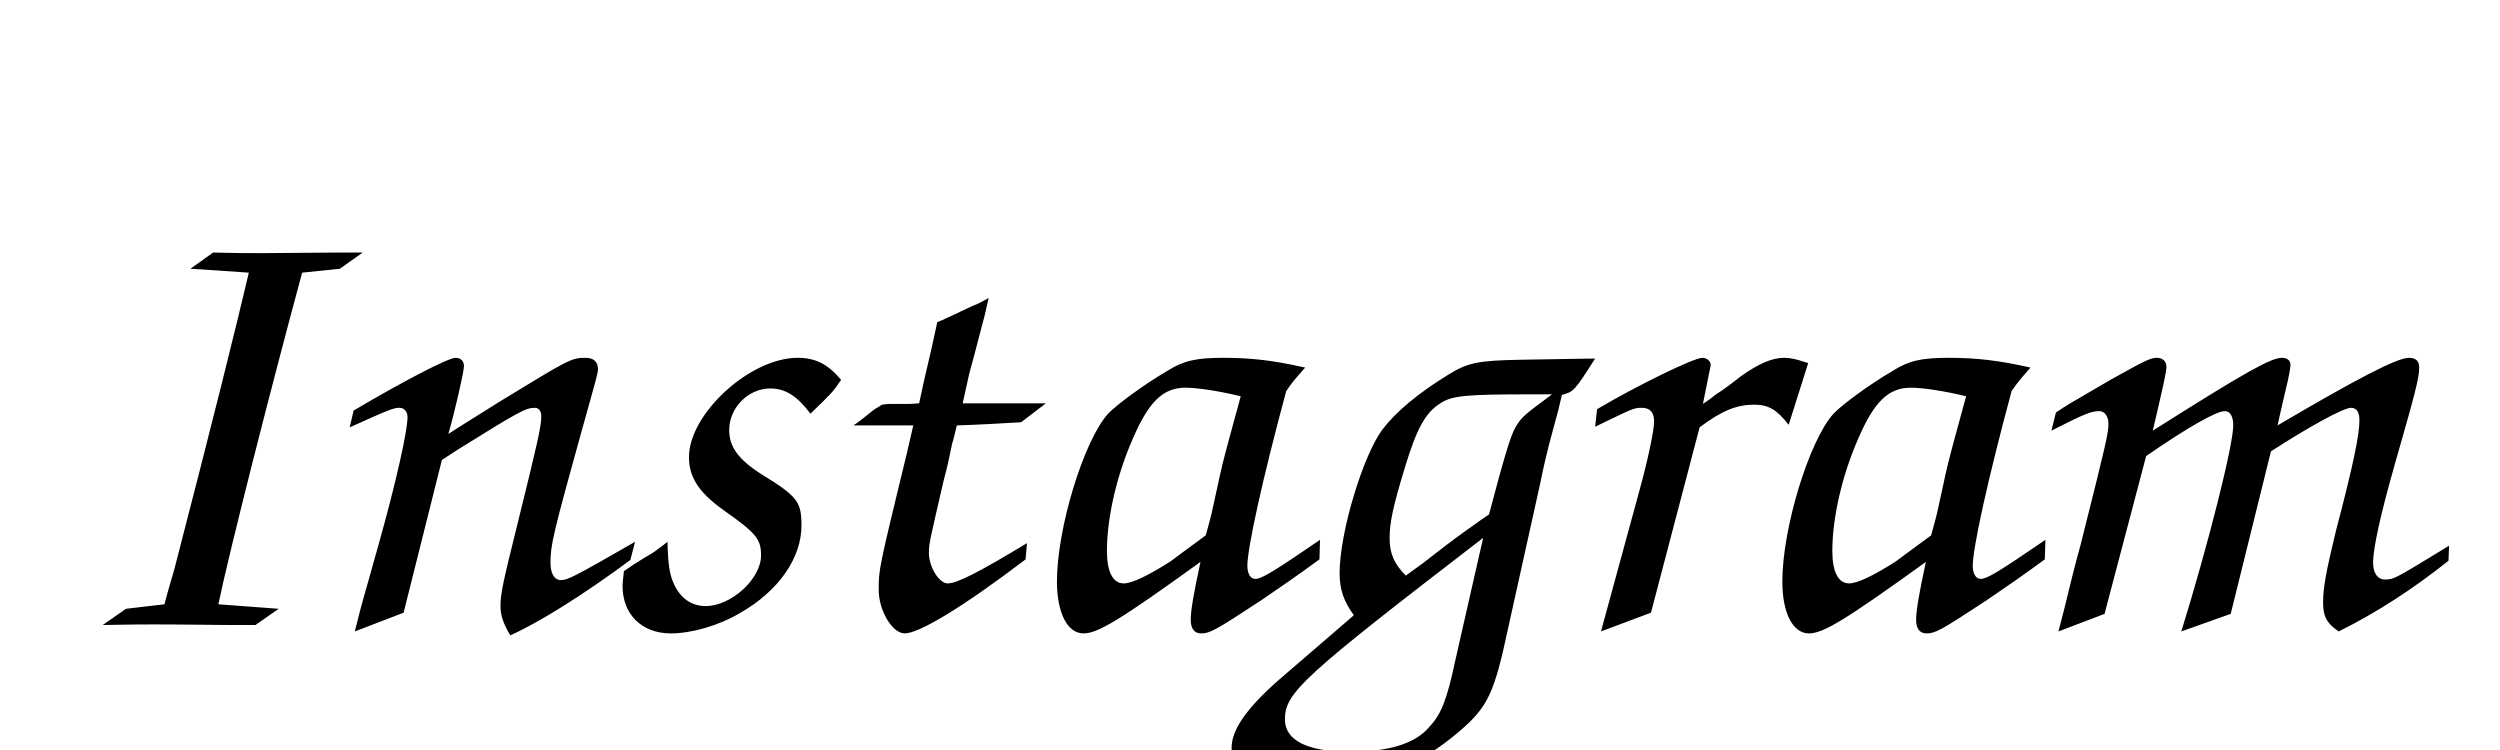
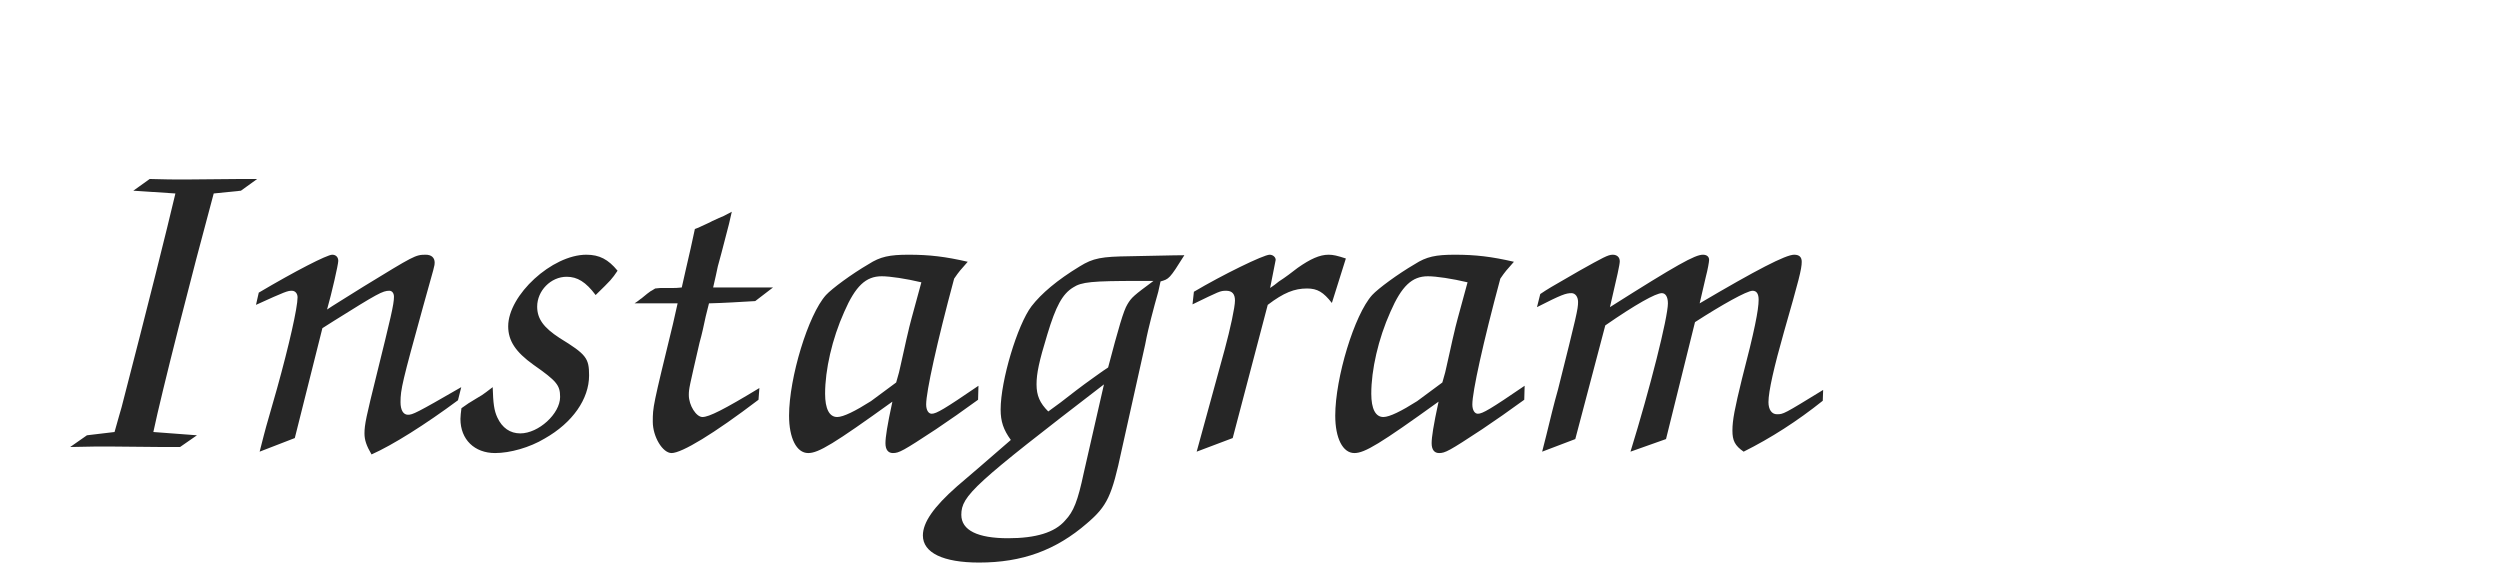
- <svg xmlns="http://www.w3.org/2000/svg" viewBox="0 0 200 60" width="200" height="60">
-   <defs>
-     <style>
-       @font-face {
-         font-family: 'Billabong';
-         src: url('https://cdn.jsdelivr.net/gh/milktronics/beaglegag@master/public/fonts/billabong-webfont.woff2') format('woff2');
-       }
-       text {
-         font-family: 'Billabong', cursive;
-         font-size: 52px;
-         fill: #000;
-       }
-     </style>
-   </defs>
-   <text x="4" y="50">Instagram</text>
+ <svg xmlns="http://www.w3.org/2000/svg" viewBox="0 0 310 68" width="175" height="40">
+   <text x="4" y="54" style="font-family: 'Billabong', 'Brush Script MT', 'Segoe Script', 'Dancing Script', cursive;            font-size: 58px;            fill: #262626;            letter-spacing: 1px;">Instagram</text>
</svg>
